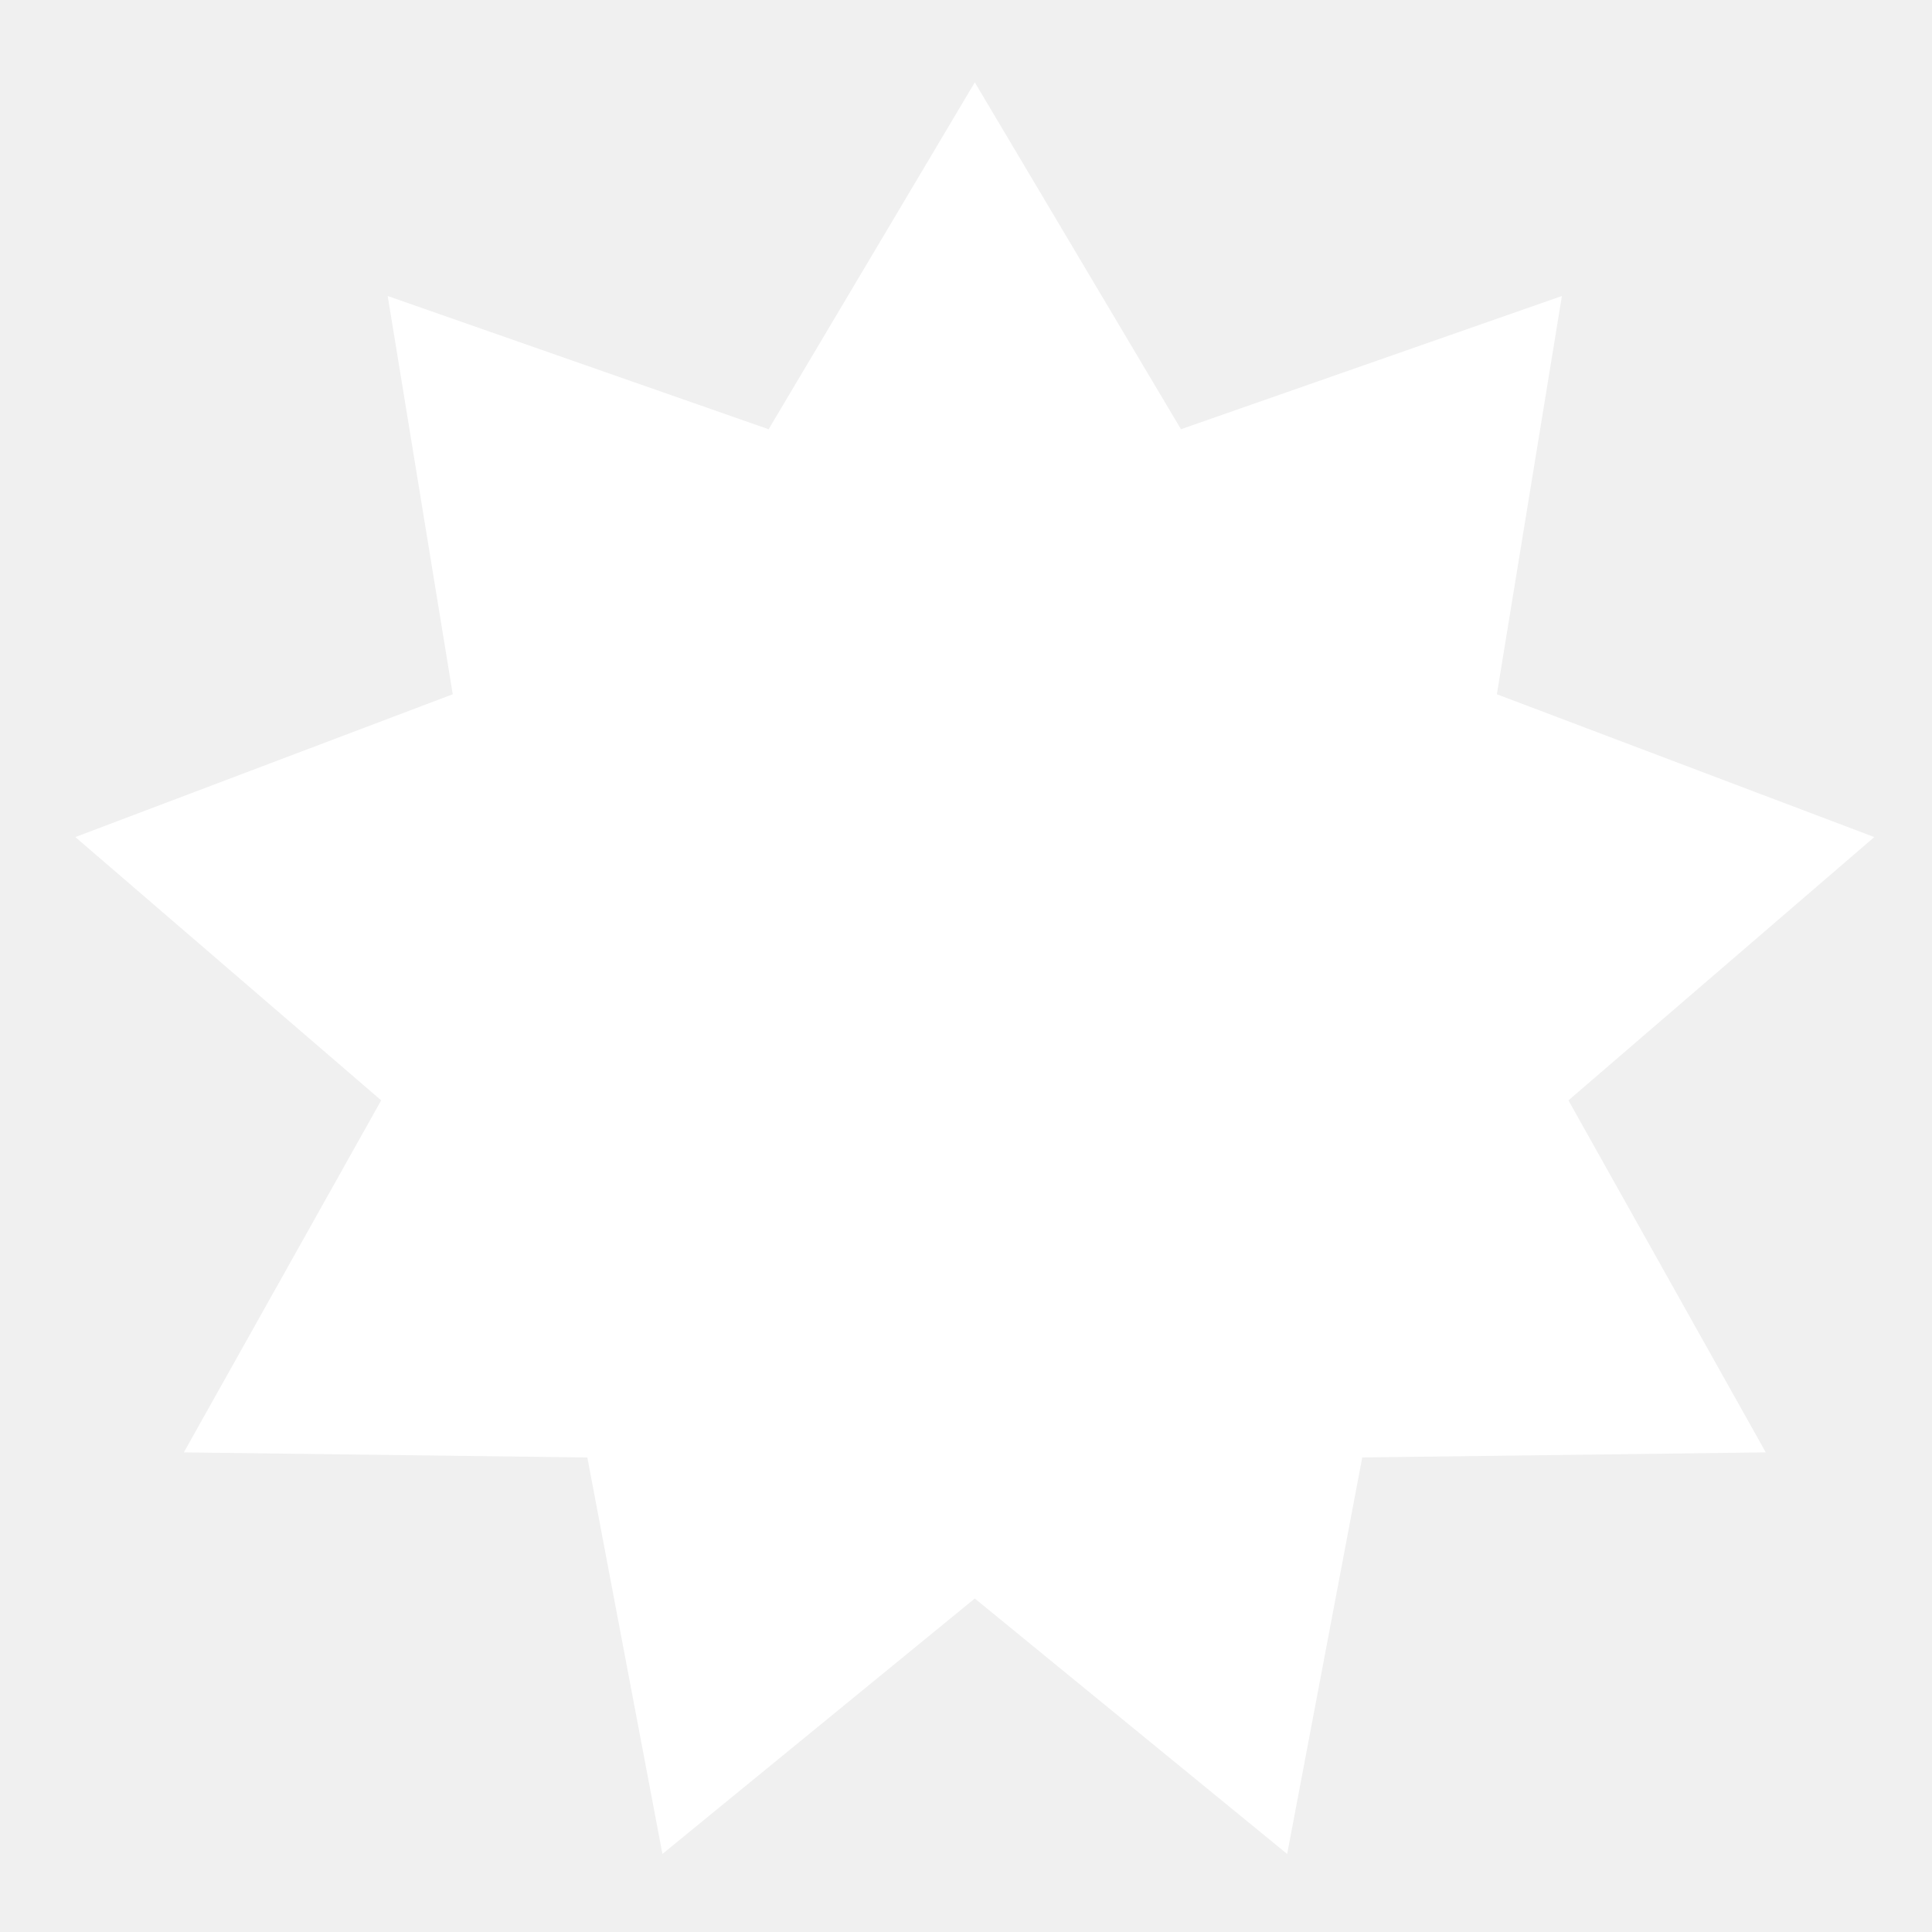
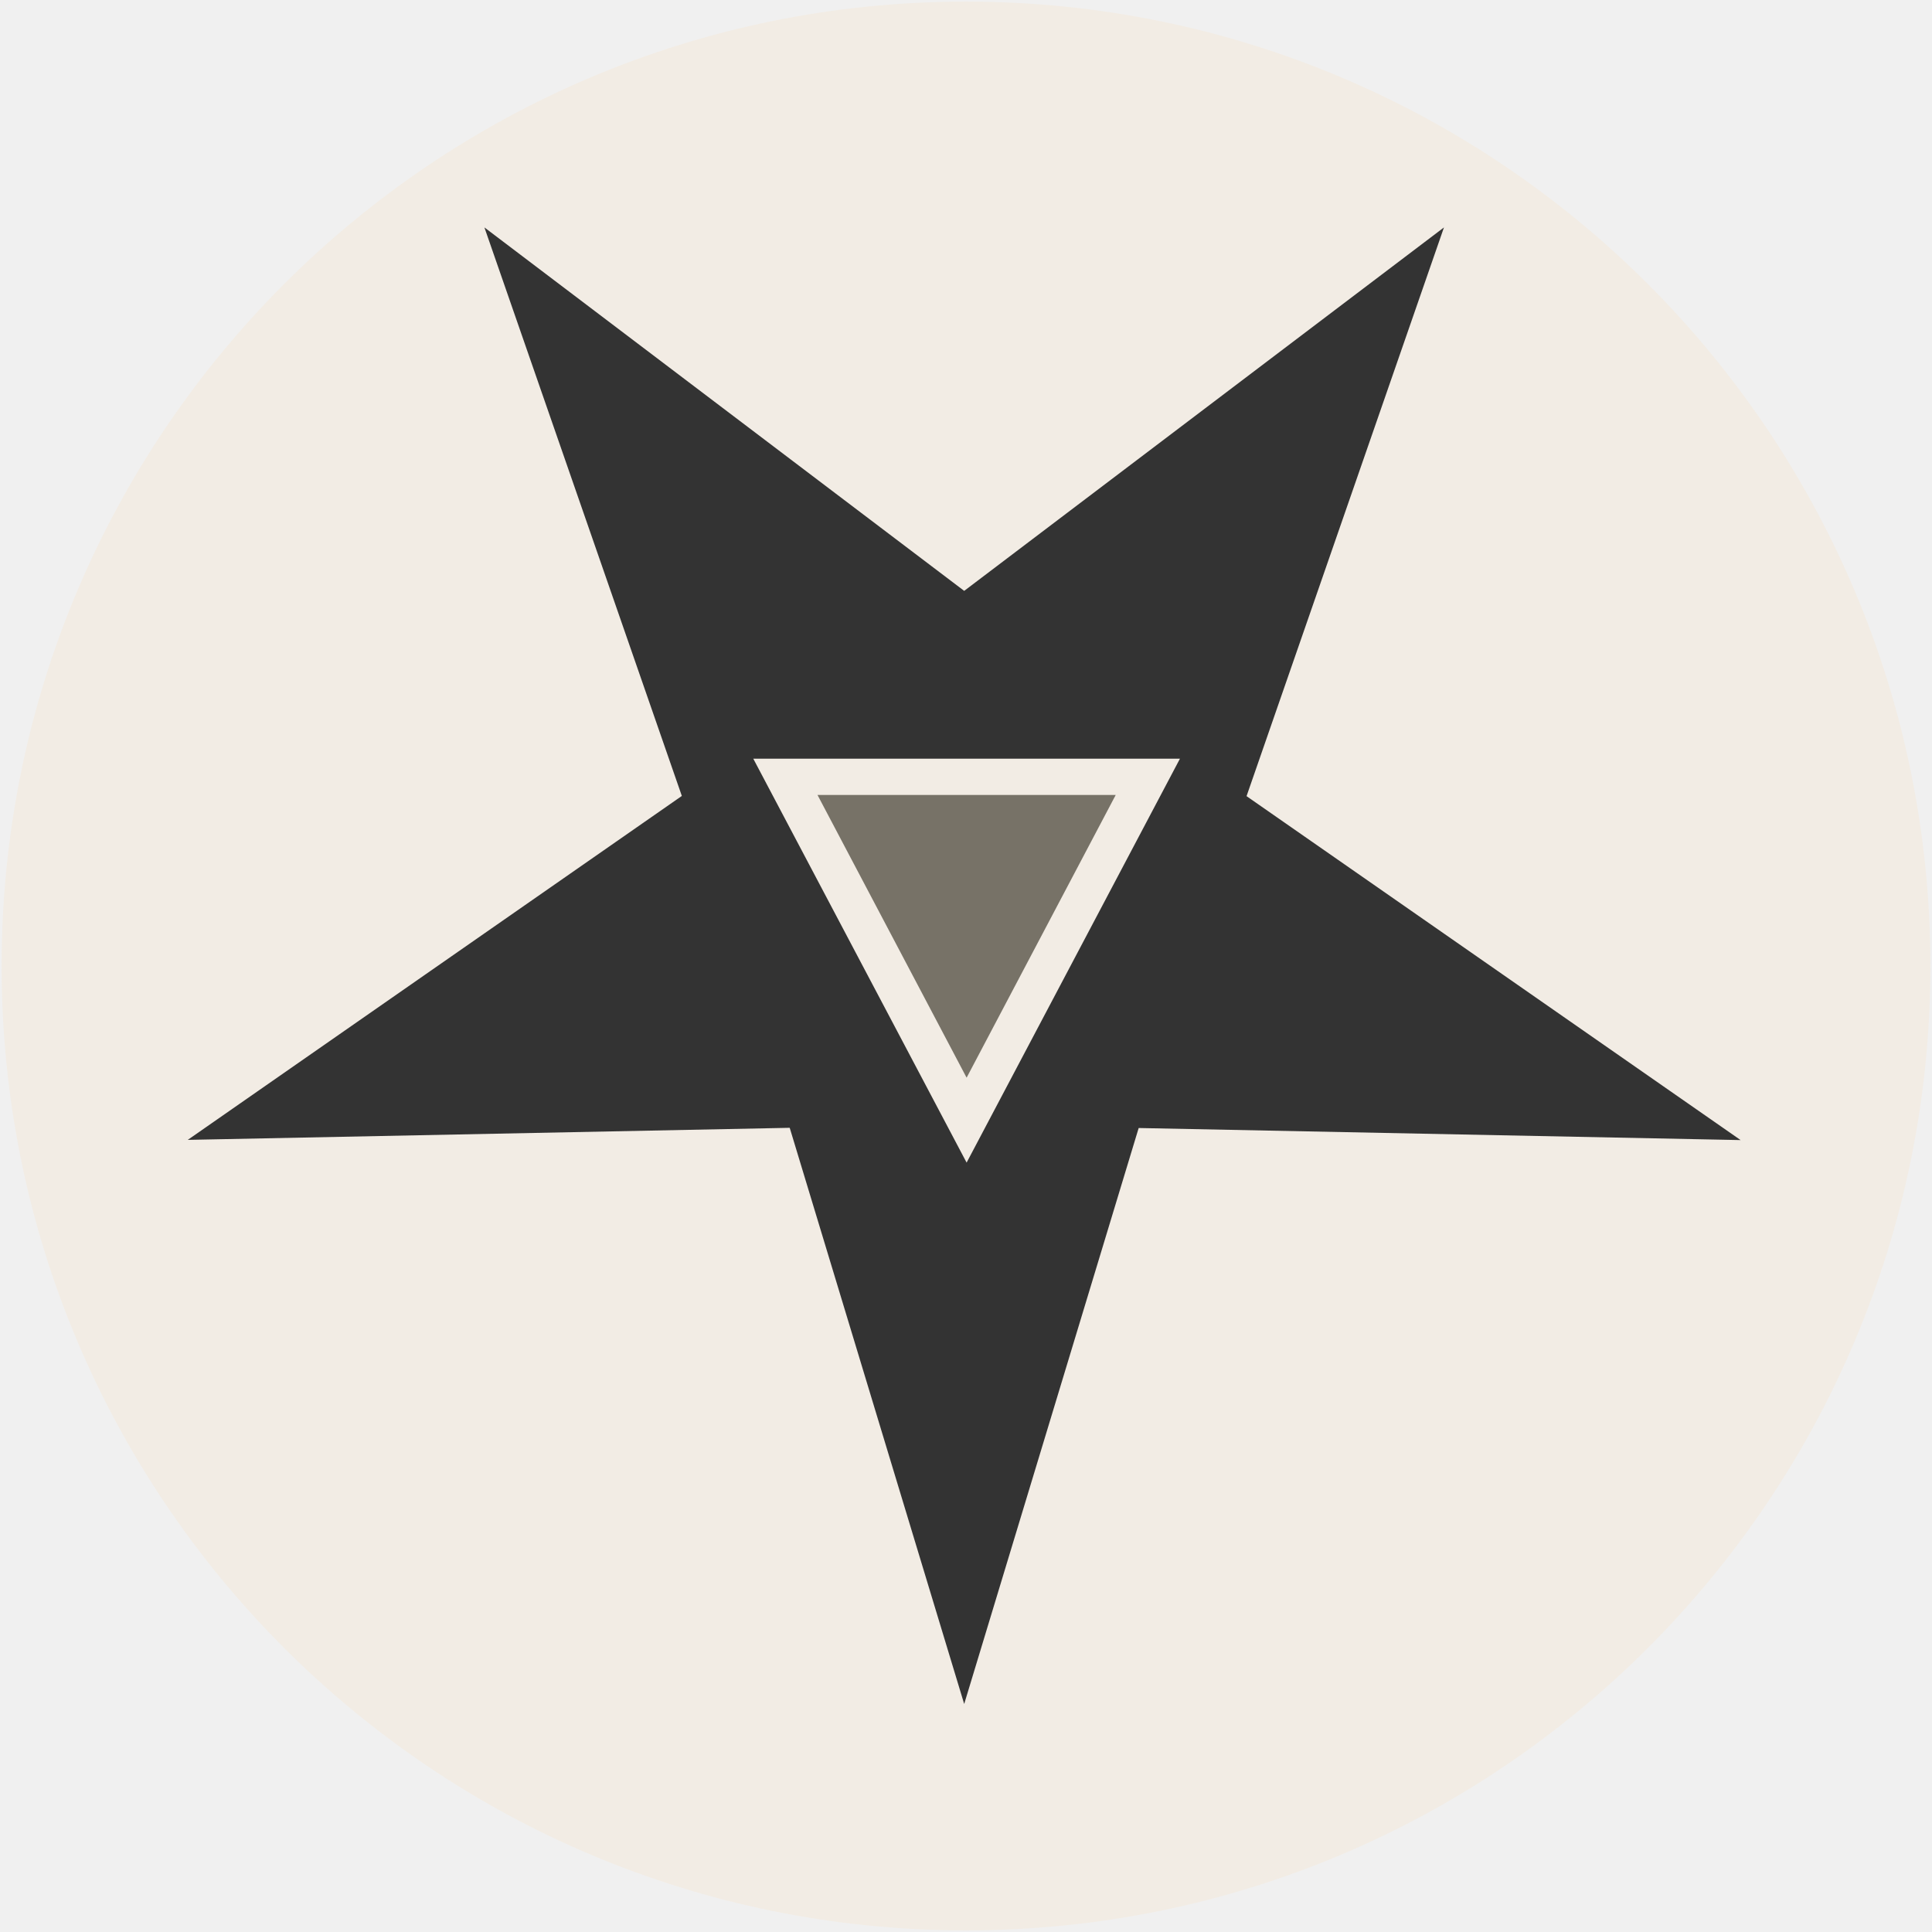
- <svg xmlns="http://www.w3.org/2000/svg" viewBox="0 0 512 512">
-   <g transform="matrix(-18.68858,0,0,18.68858,8913.279,-35398.201)">
-     <path d="m 687.811 1877.74 -7.781 -1.98 -3.485 7.233 -4.688 -6.518 -7.319 3.301 0.599 -8.007 -7.729 -2.176 5.605 -5.749 -4.522 -6.635 7.989 -0.801 0.801 -7.989 6.635 4.522 5.749 -5.605 2.176 7.729 8.007 -0.599 -3.301 7.319 6.518 4.688 -7.234 3.485 z" fill="#fff" transform="matrix(.6884,-.18446,.18446,.6884,-345.5267,748.9413)" />
-     <path d="m 459.113 1902.15 c -0.969 0.098 -1.875 0.461 -2.657 0.959 -1.078 1.424 -1.734 3.204 -1.734 5.129 0 1.939 0.678 3.699 1.771 5.129 0.941 0.593 2.053 0.959 3.247 0.959 3.369 0 6.088 -2.718 6.088 -6.088 s -2.719 -6.088 -6.088 -6.088 c -0.211 0 -0.422 -0.021 -0.627 0 z" fill="#fff" />
-     <path d="m 466.064 1906.84 c 0 0.703 -0.57 1.272 -1.272 1.272 s -1.272 -0.57 -1.272 -1.272 0.57 -1.272 1.272 -1.272 1.272 0.57 1.272 1.272 z" fill="#fff" transform="matrix(.78723,0,0,.78723,100.5263,408.5649)" />
+ <svg xmlns="http://www.w3.org/2000/svg" width="409pt" height="409pt" viewBox="0 0 409 409" version="1.1">
+   <g id="surface1">
+     <path style=" stroke:none;fill-rule:nonzero;fill:rgb(94.902%,92.549%,89.412%);fill-opacity:1;" d="M 408.66 204.5 C 408.66 317.254 317.254 408.66 204.5 408.66 C 91.746 408.66 0.34 317.254 0.34 204.5 C 0.34 91.746 91.746 0.34 204.5 0.34 C 317.254 0.34 408.66 91.746 408.66 204.5 Z " />
+     <path style=" stroke:none;fill-rule:nonzero;fill:rgb(20%,20%,20%);fill-opacity:1;" d="M 204.117 360.73 L 167.18 238.754 L 39.75 241.309 L 144.344 168.5 L 102.547 48.145 L 204.117 125.086 L 305.684 48.145 L 263.891 168.543 L 368.484 241.352 L 241.055 238.797 Z M 159.469 160.617 L 204.629 246.125 L 249.789 160.617 Z " />
+     <path style=" stroke:none;fill-rule:nonzero;fill:rgb(46.667%,44.706%,40.392%);fill-opacity:1;" d="M 173.059 168.285 L 204.629 228.145 L 236.199 168.285 Z " />
  </g>
</svg>
